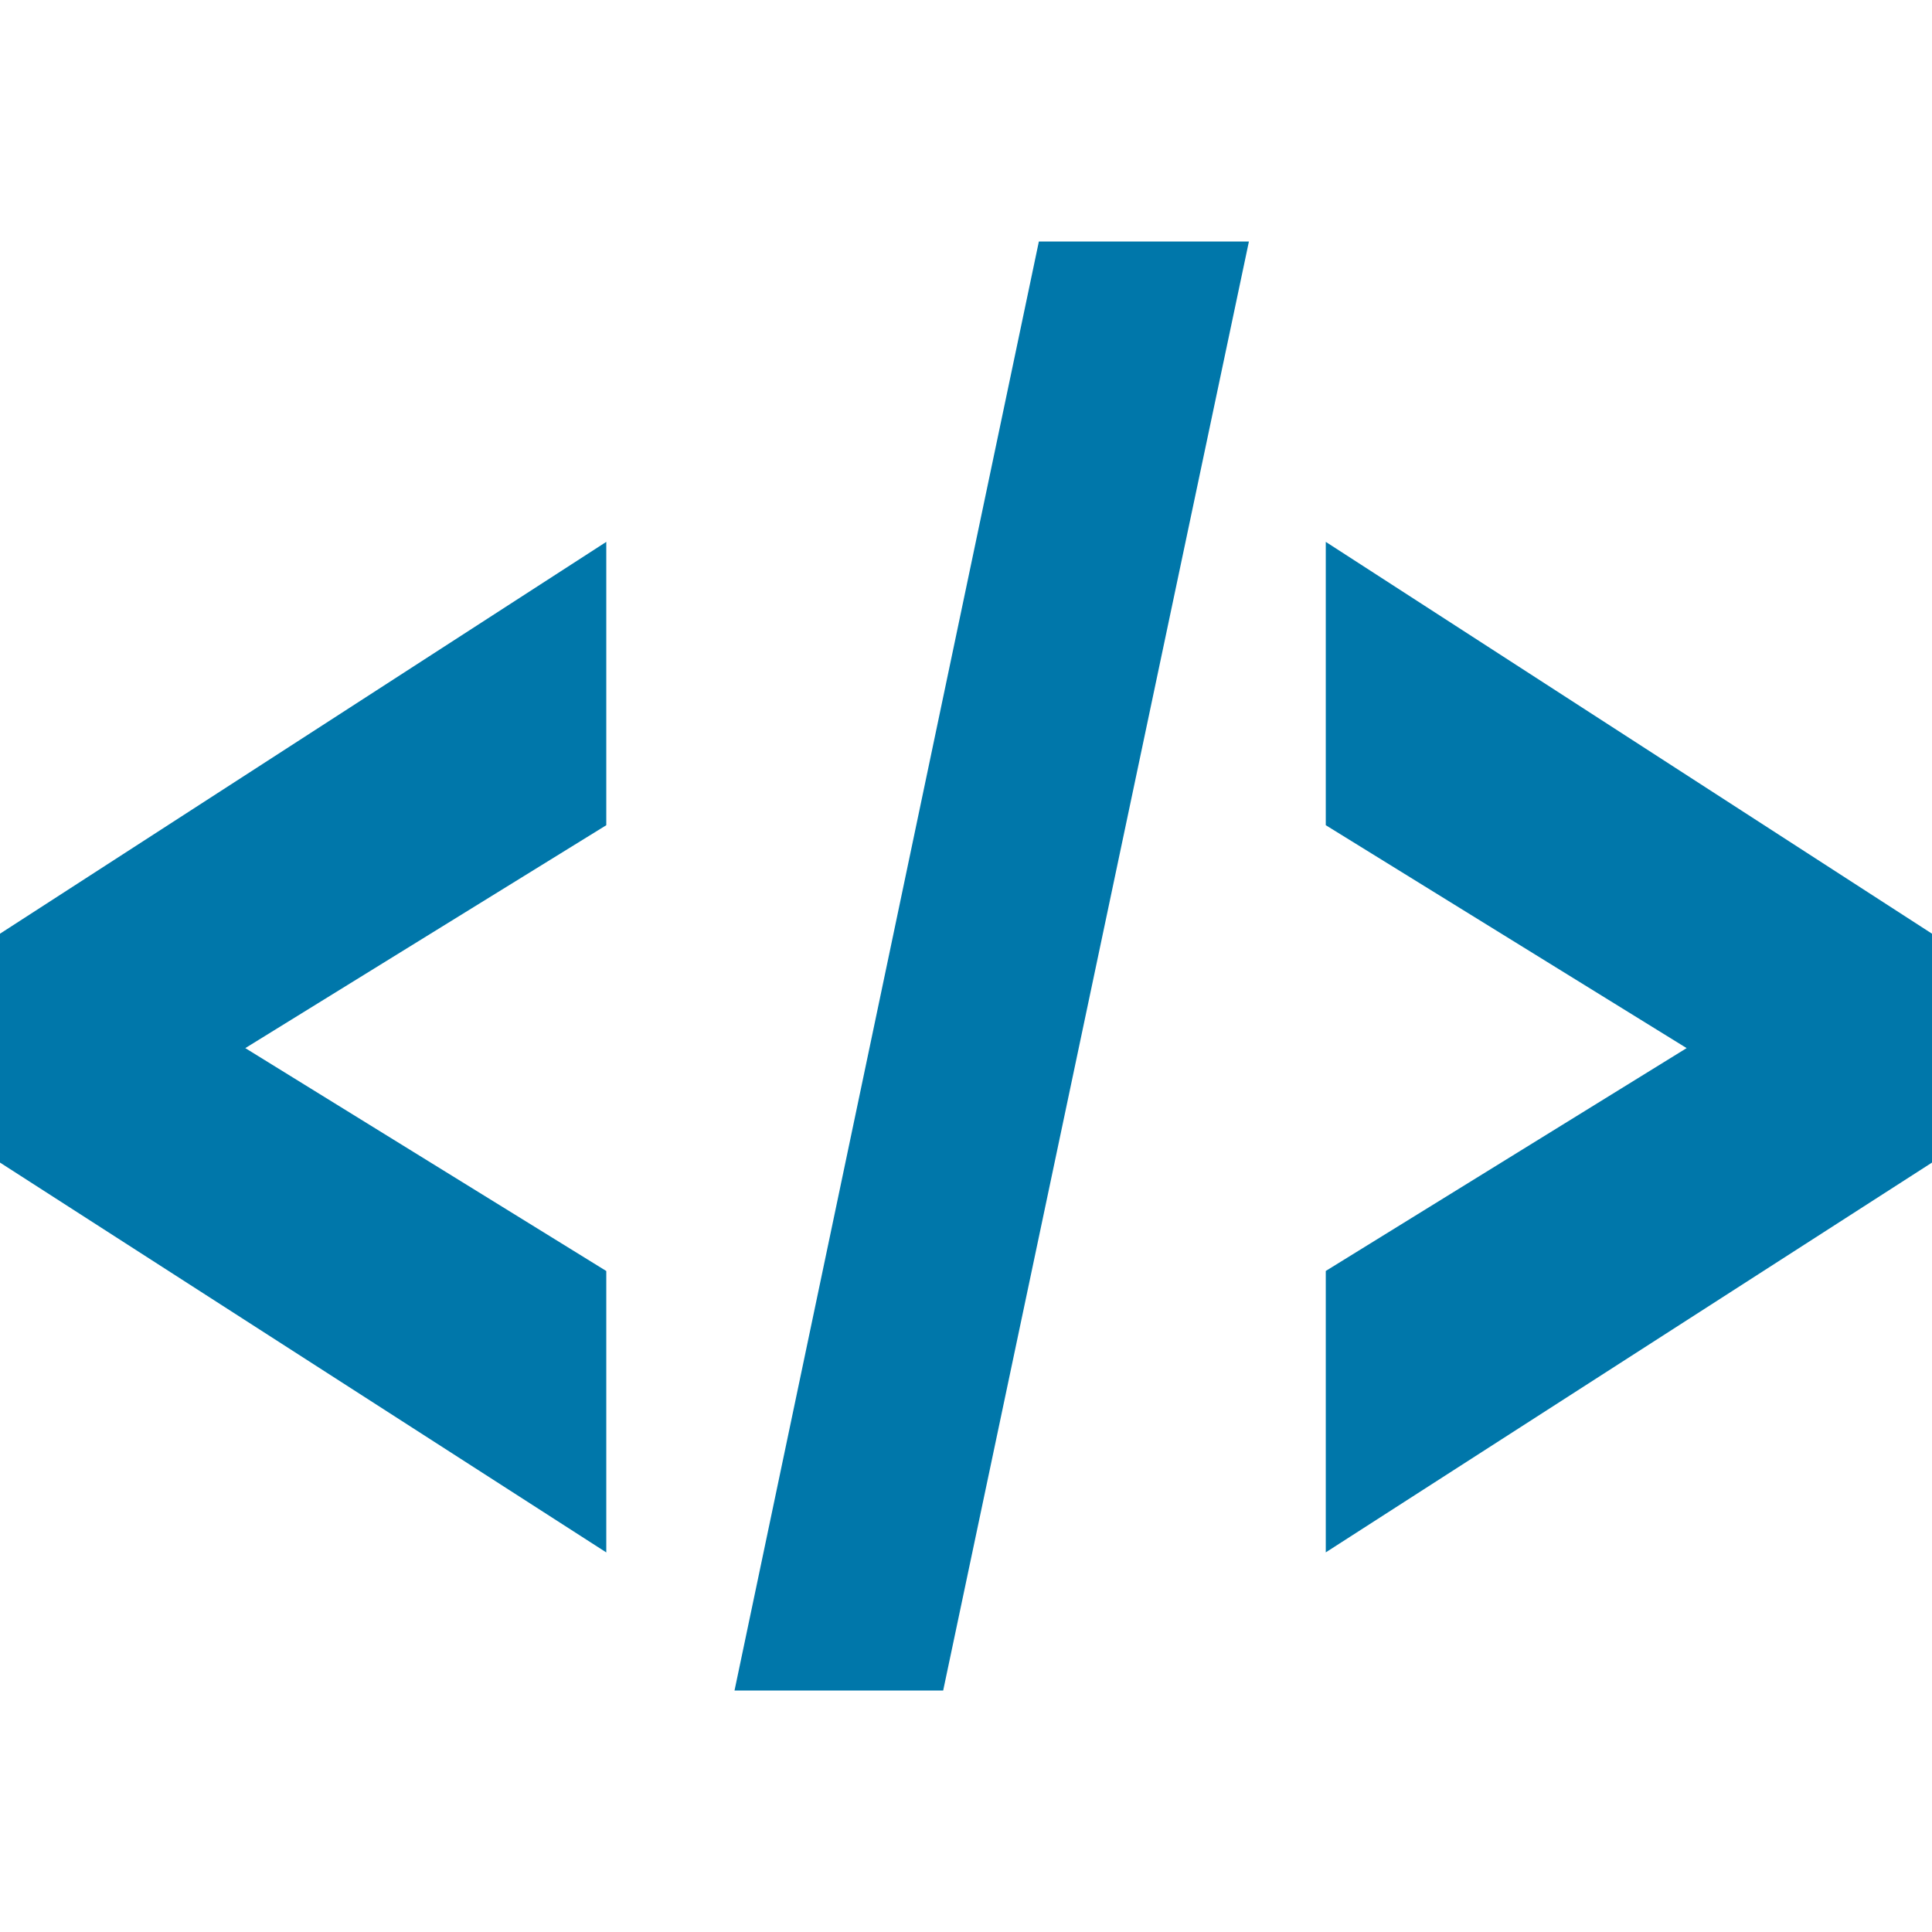
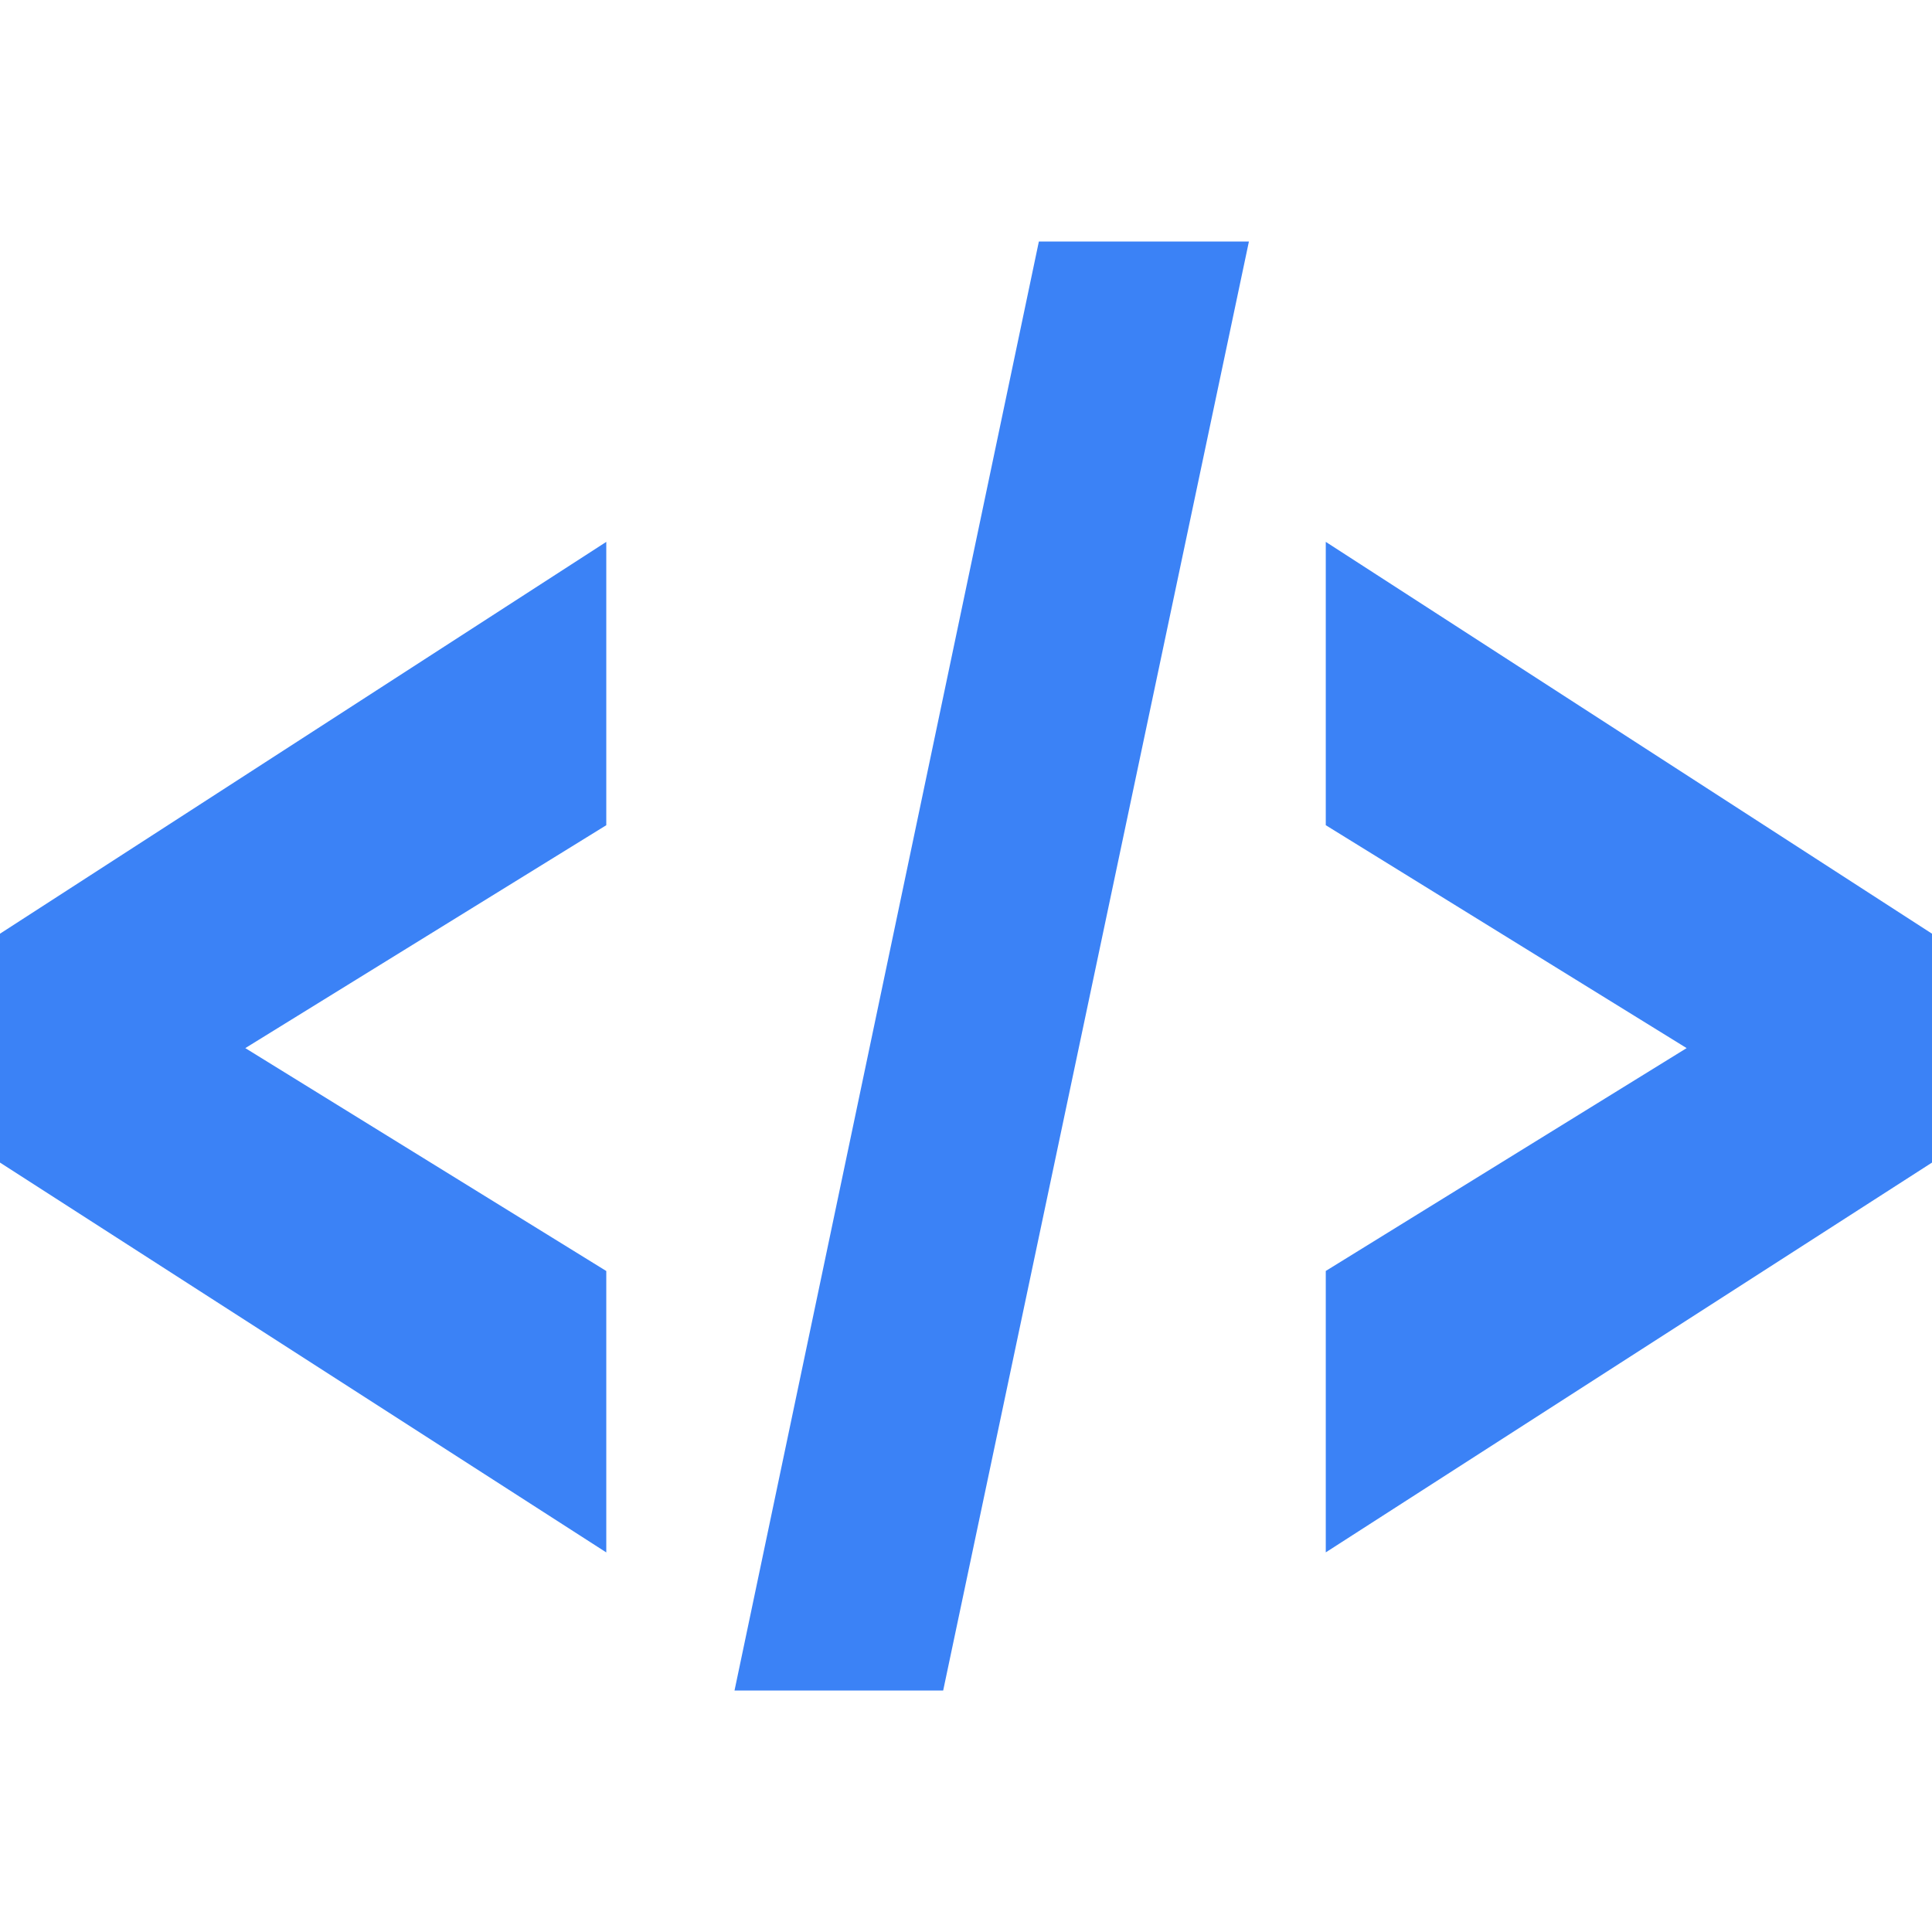
<svg xmlns="http://www.w3.org/2000/svg" t="1729308821370" class="icon" viewBox="0 0 1024 1024" version="1.1" p-id="6131" width="200" height="200">
-   <path d="M0 616.192l321.344 206.624 0-149.152L130.016 555.52l191.328-118.144L321.344 287.2 0 494.88 0 616.192zM389.312 896l110.592 0 162.048-768-111.328 0L389.312 896zM702.688 287.2l0 150.176 191.264 118.144-191.264 118.112 0 149.152L1024 616.192l0-121.312L702.688 287.2z" fill="#07a" p-id="6132" />
+   <path d="M0 616.192l321.344 206.624 0-149.152L130.016 555.52l191.328-118.144L321.344 287.2 0 494.88 0 616.192zM389.312 896l110.592 0 162.048-768-111.328 0L389.312 896zM702.688 287.2l0 150.176 191.264 118.144-191.264 118.112 0 149.152L1024 616.192l0-121.312L702.688 287.2z" fill="#3b82f6" p-id="6132" />
</svg>
